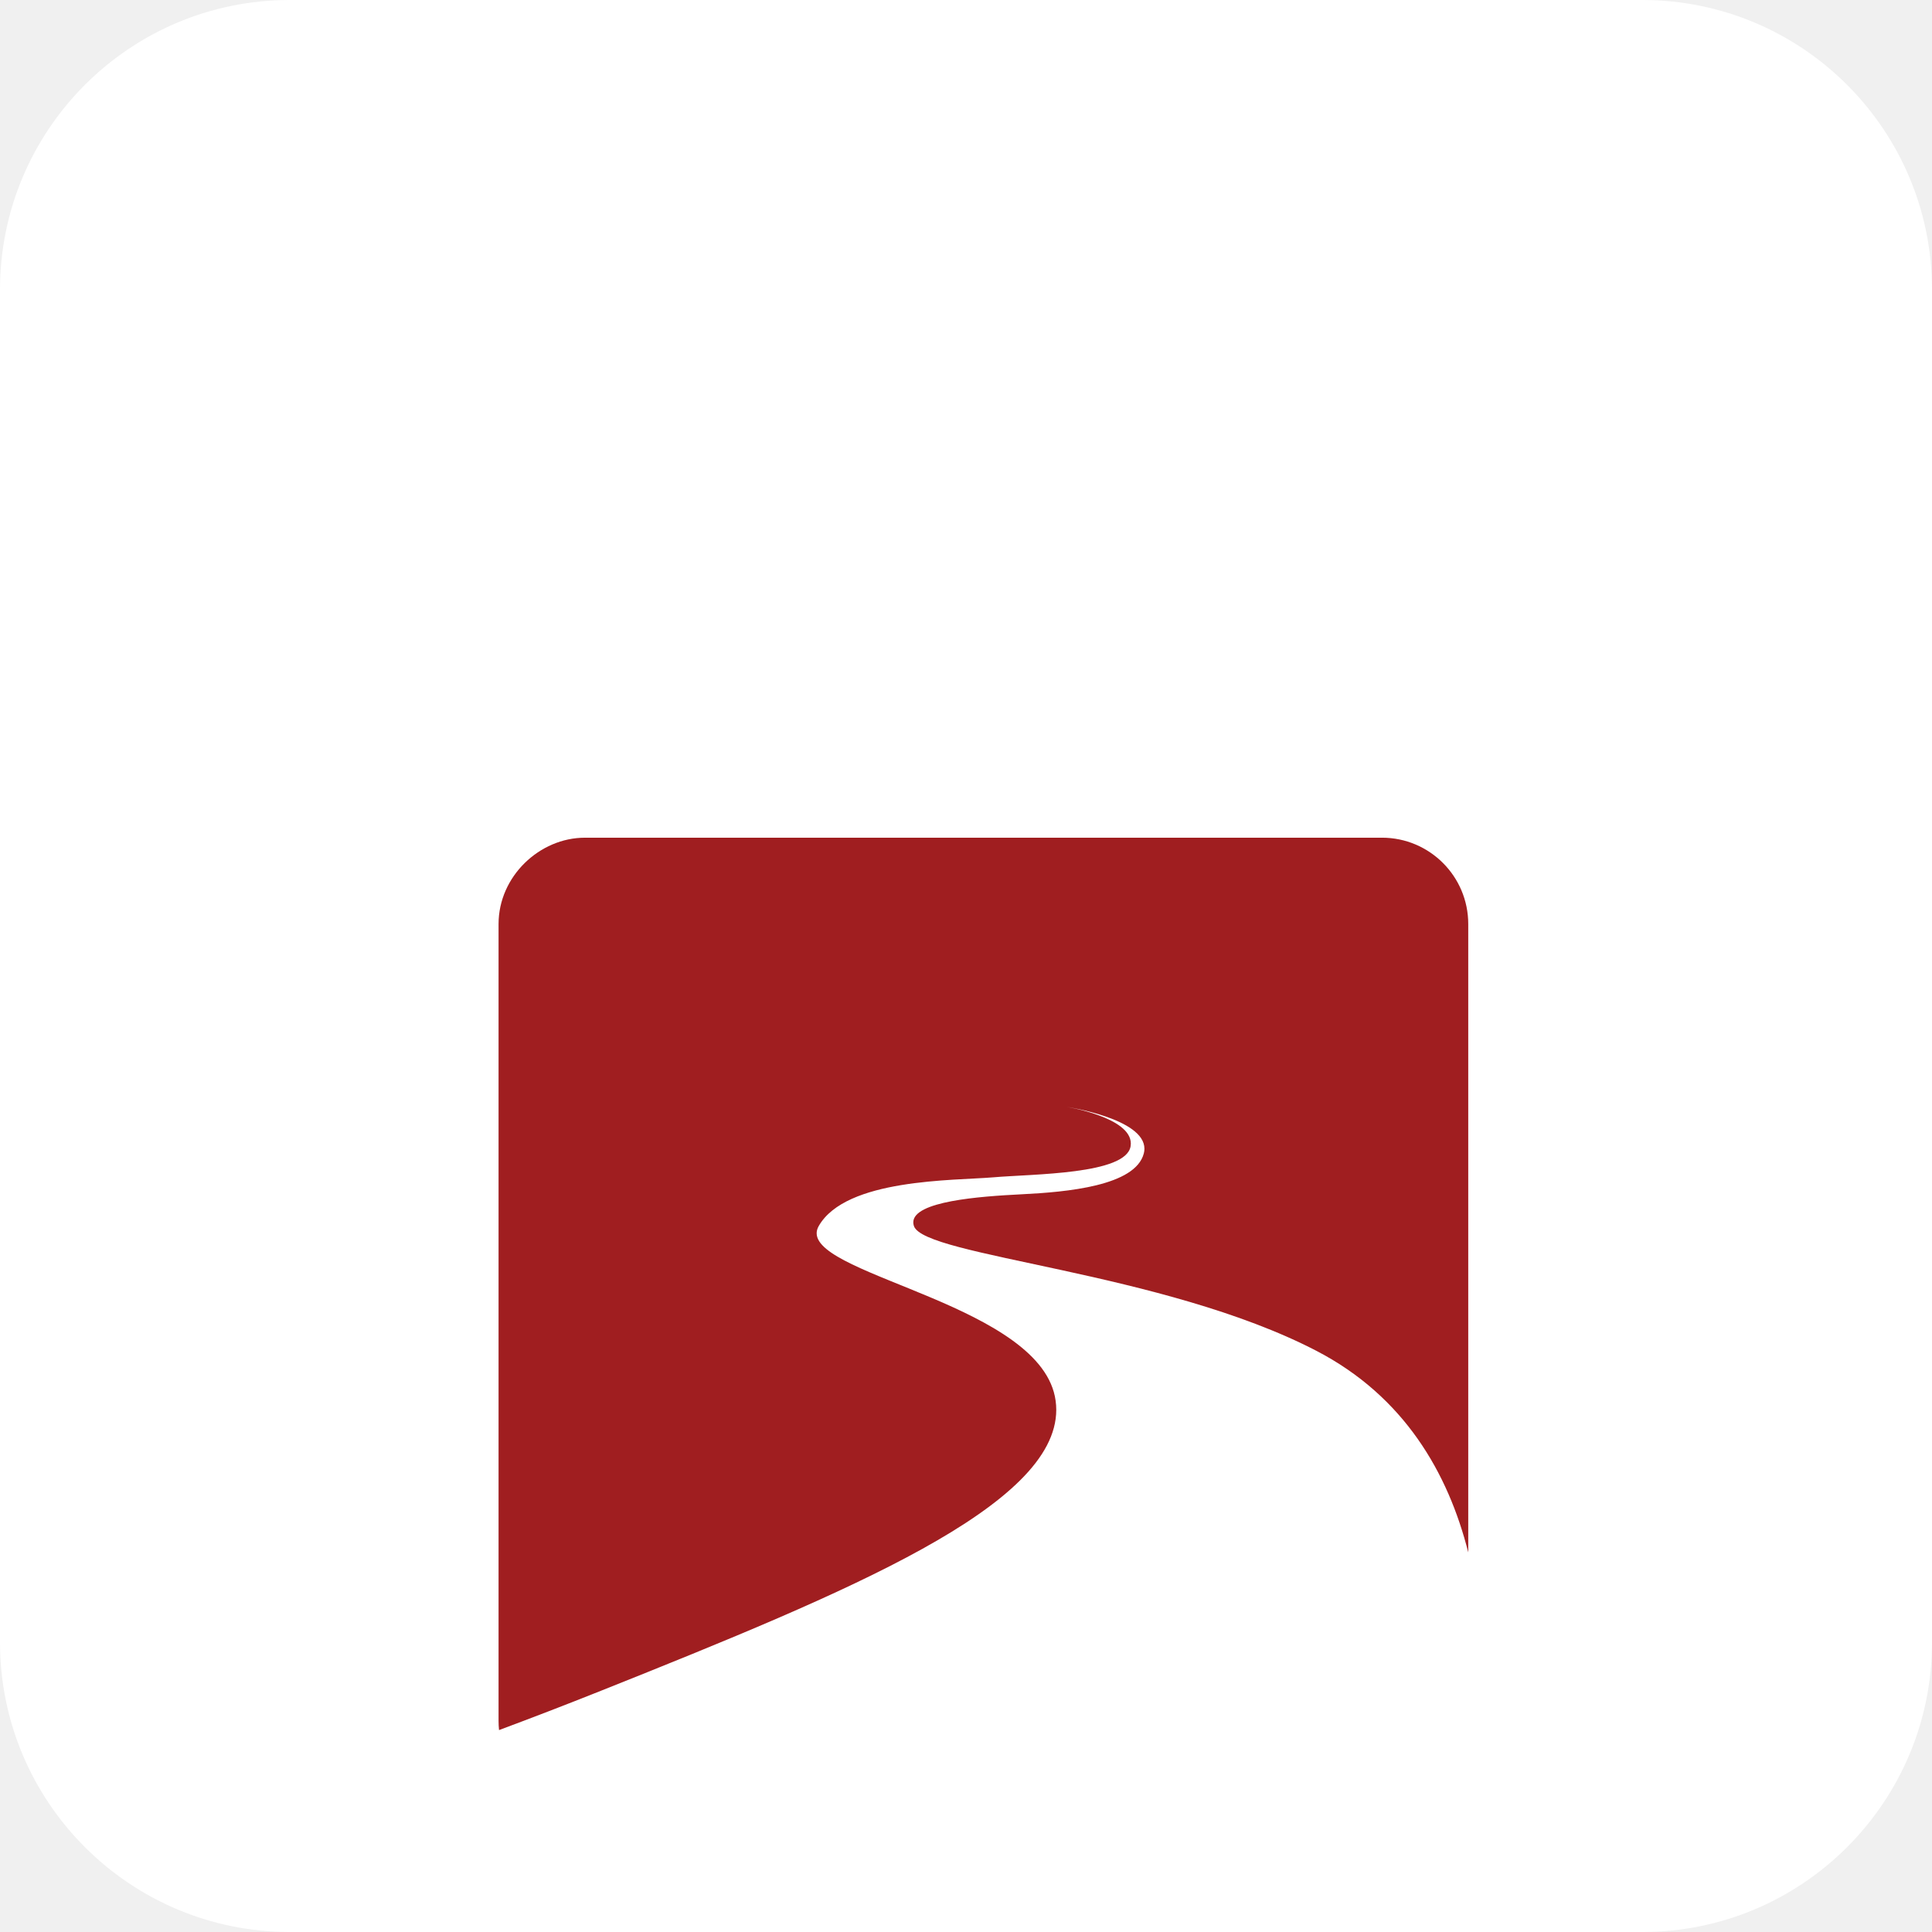
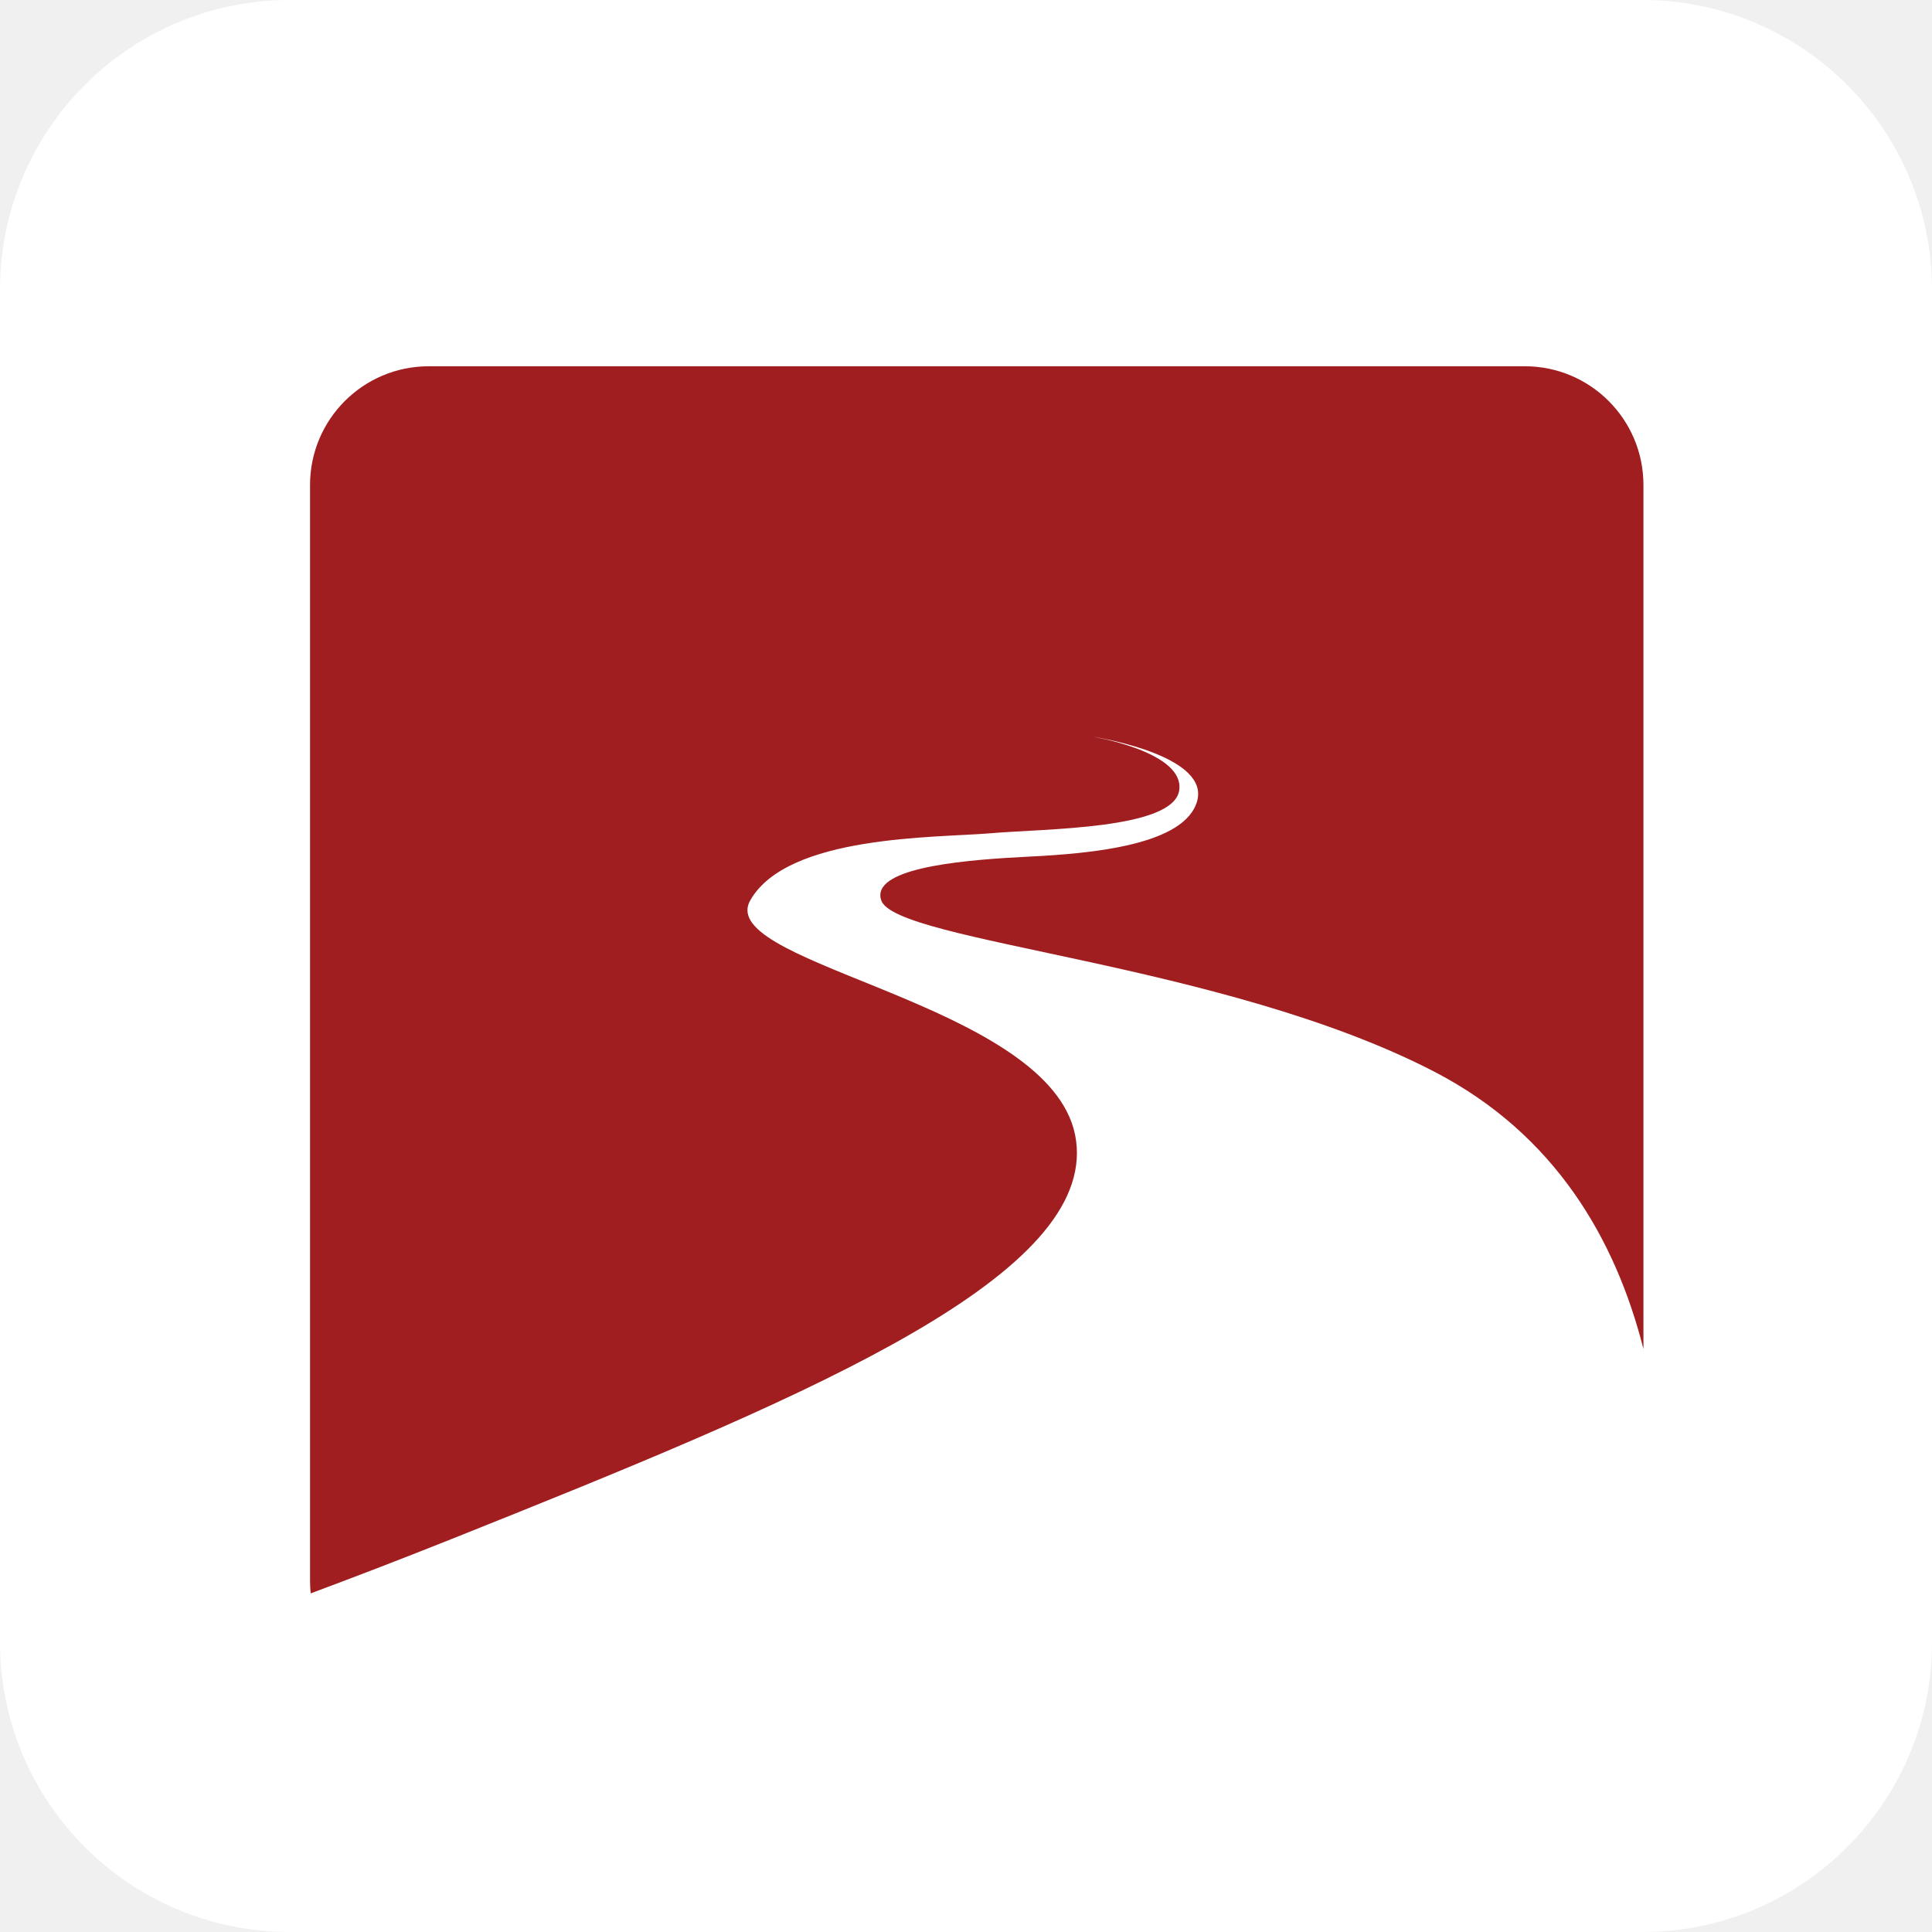
- <svg xmlns="http://www.w3.org/2000/svg" aria-label="Tutanova" role="img" viewBox="0 0 512 512">
+ <svg xmlns="http://www.w3.org/2000/svg" aria-label="..." role="img" viewBox="0 0 512 512">
  <rect width="512" height="512" rx="15%" fill="#fff" />
-   <path d="M155 222c-12 0-22.875 10.246-22.875 22.872v211.23c0 .801.046 1.608.123 2.388 8.5-3.167 17.524-6.629 27.054-10.436 66.336-26.48 120.569-48.994 120.618-74.415 0-.814-.056-1.636-.172-2.458-3.43-25.098-63.407-32.879-63.324-44.381.007-.611.18-1.25.548-1.889 7.205-12.619 35.743-12.015 46.253-12.907 10.519-.913 35.206-.724 36.399-8.244.035-.232.057-.463.057-.695.028-6.987-16.977-9.726-16.977-9.726s20.635 3.083 20.579 11.11c0 .393-.048.8-.158 1.214-2.222 8.624-20.379 10.246-32.386 10.835-11.356.569-28.648 1.861-28.707 7.408-.007.323.049.66.165 1.004 2.71 8.11 66.09 12.015 106.64 33.061 23.335 12.099 34.94 32.422 40.263 53.418v-166.52c0-12.626-10.243-22.872-22.869-22.872H155.503z" fill="#a01e20" />
+   <path d="M113.62 97.065c-17.381 0-31.455 14.09-31.455 31.451v290.461c0 1.102.063 2.212.17 3.284a1700.691 1700.691 0 0037.2-14.35c91.22-36.413 165.795-67.372 165.862-102.328 0-1.12-.077-2.25-.236-3.38-4.717-34.512-87.191-45.212-87.077-61.028.01-.84.248-1.719.754-2.598 9.907-17.352 49.15-16.521 63.602-17.748 14.465-1.255 48.411-.996 50.052-11.336.048-.32.078-.637.078-.956.039-9.608-23.345-13.374-23.345-13.374s28.375 4.24 28.298 15.277c0 .54-.066 1.1-.217 1.67-3.055 11.858-28.023 14.089-44.534 14.899-15.615.782-39.393 2.559-39.474 10.186-.01.445.067.908.226 1.381 3.727 11.152 90.88 16.522 146.64 45.462 32.088 16.637 48.046 44.583 55.366 73.455V128.512c0-17.362-14.085-31.451-31.447-31.451H113.62z" fill="#a01e20" />
</svg>
